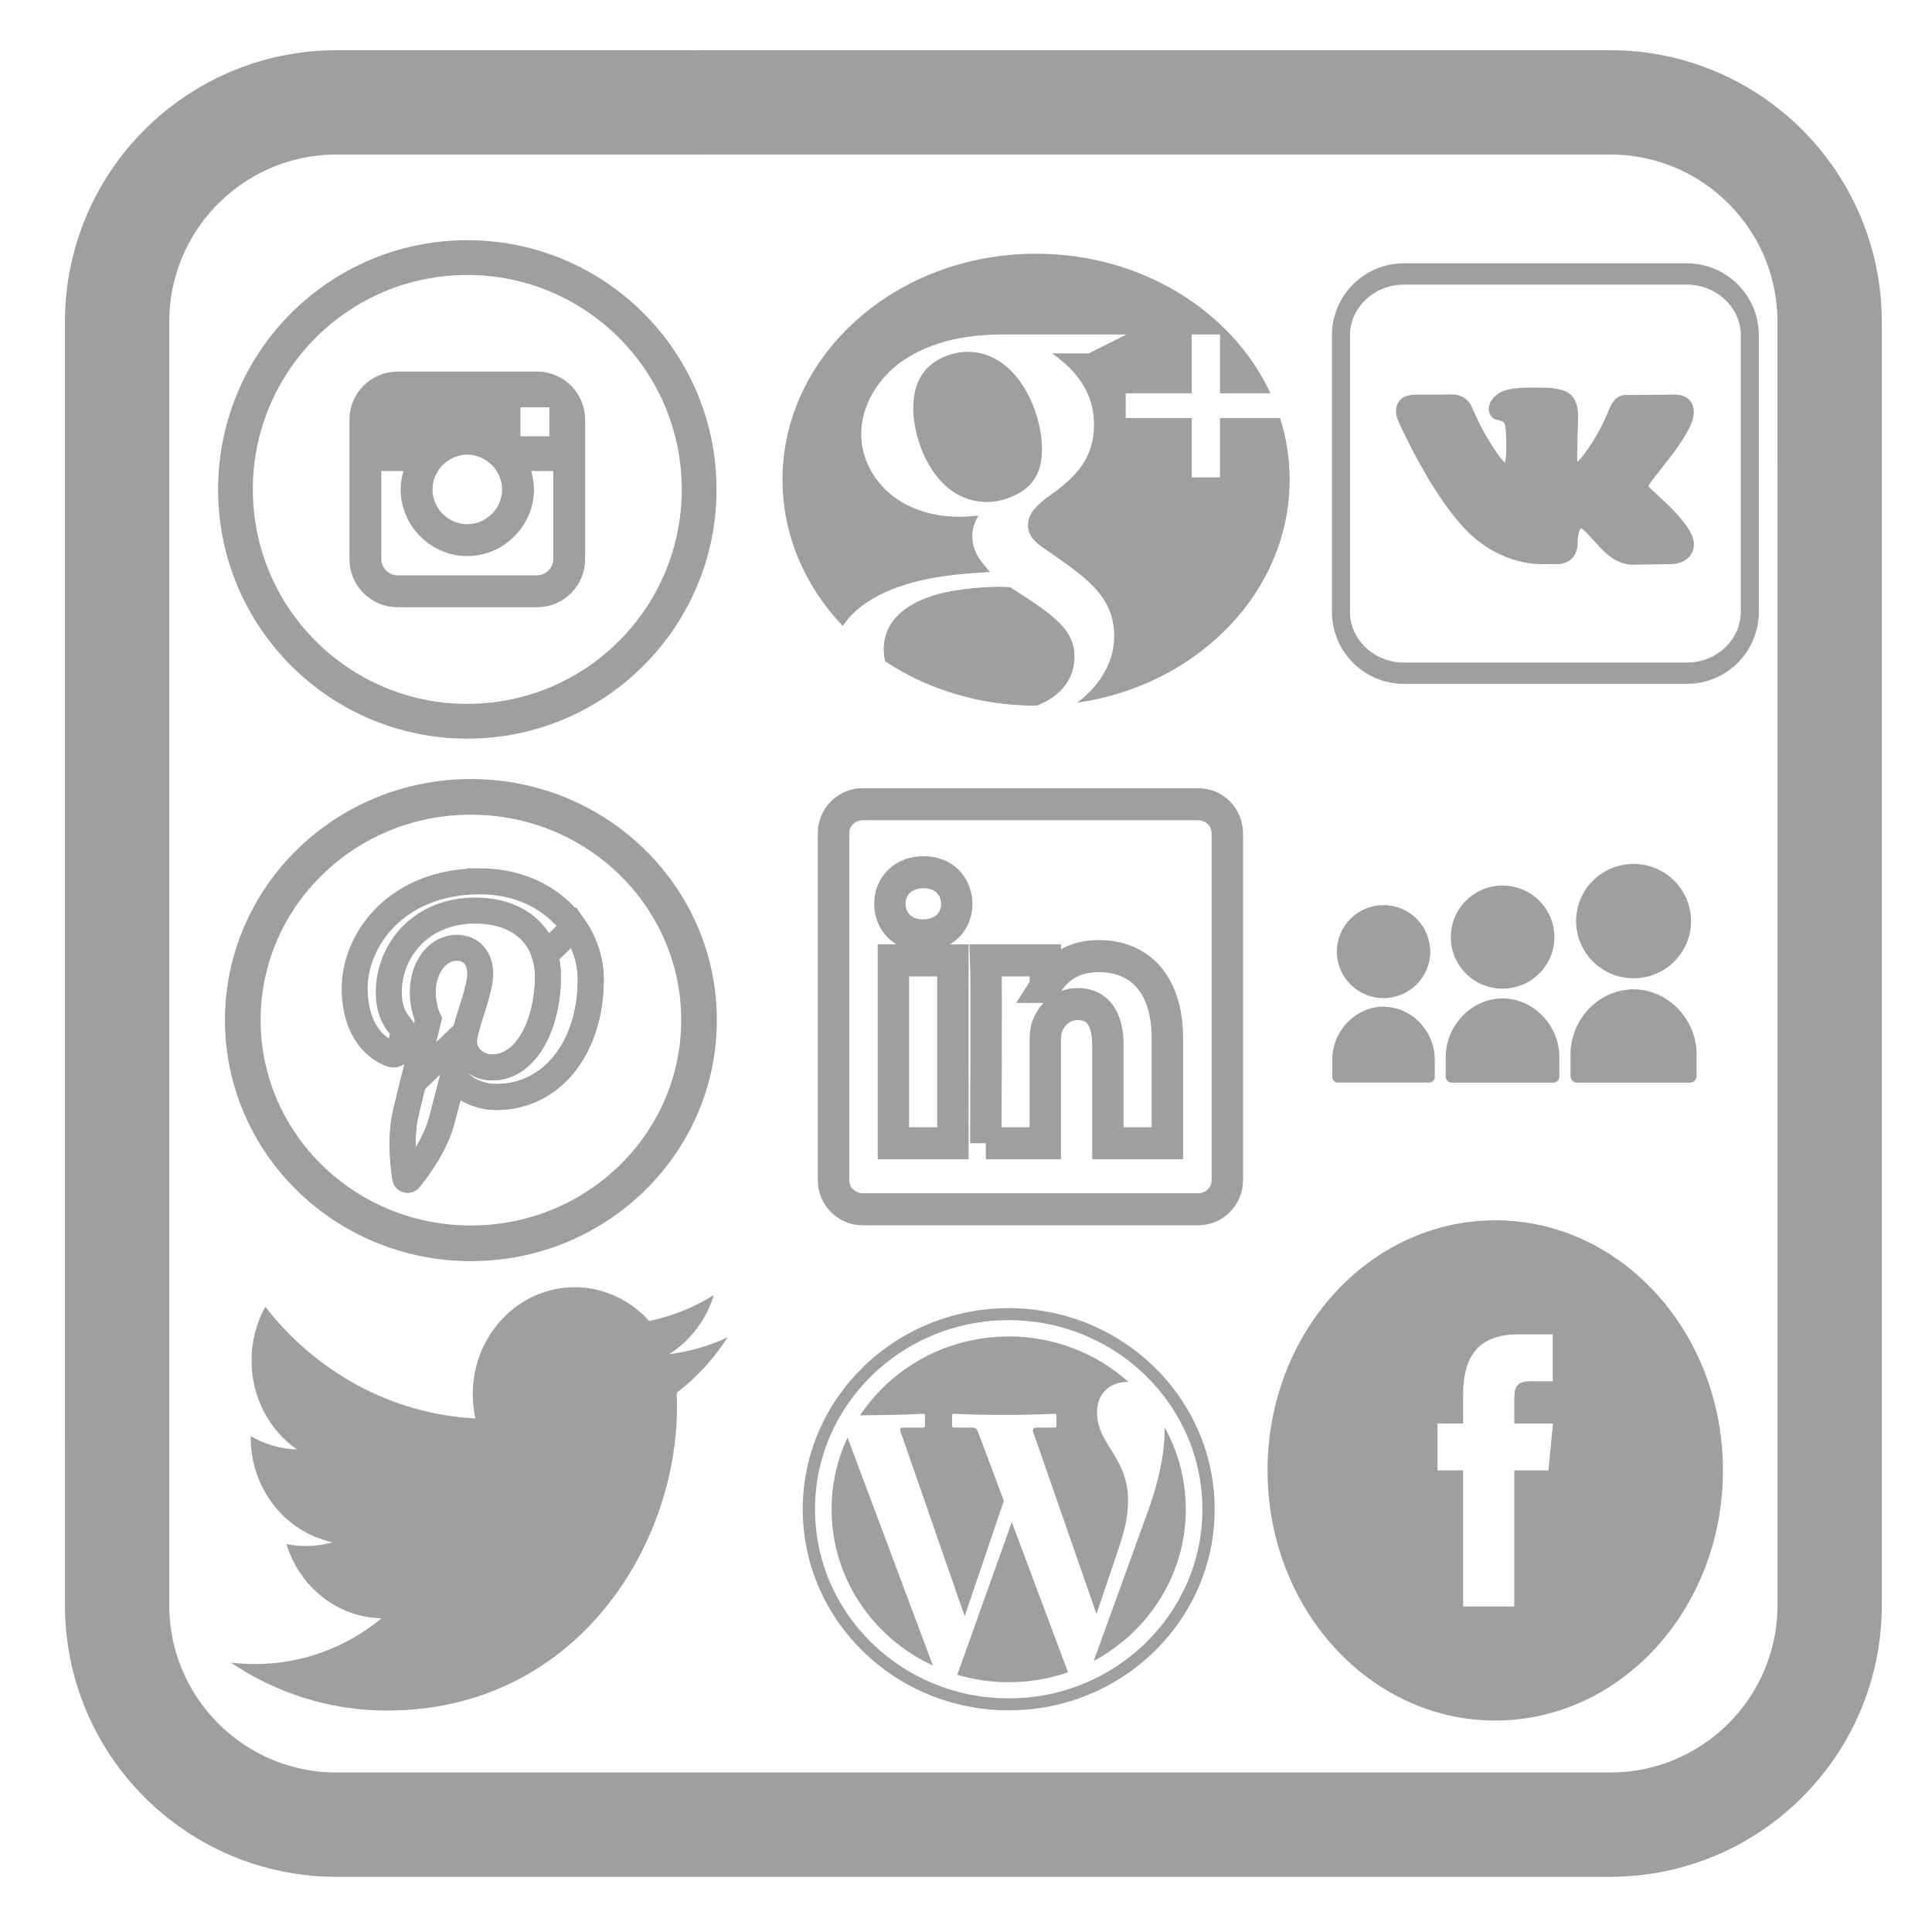
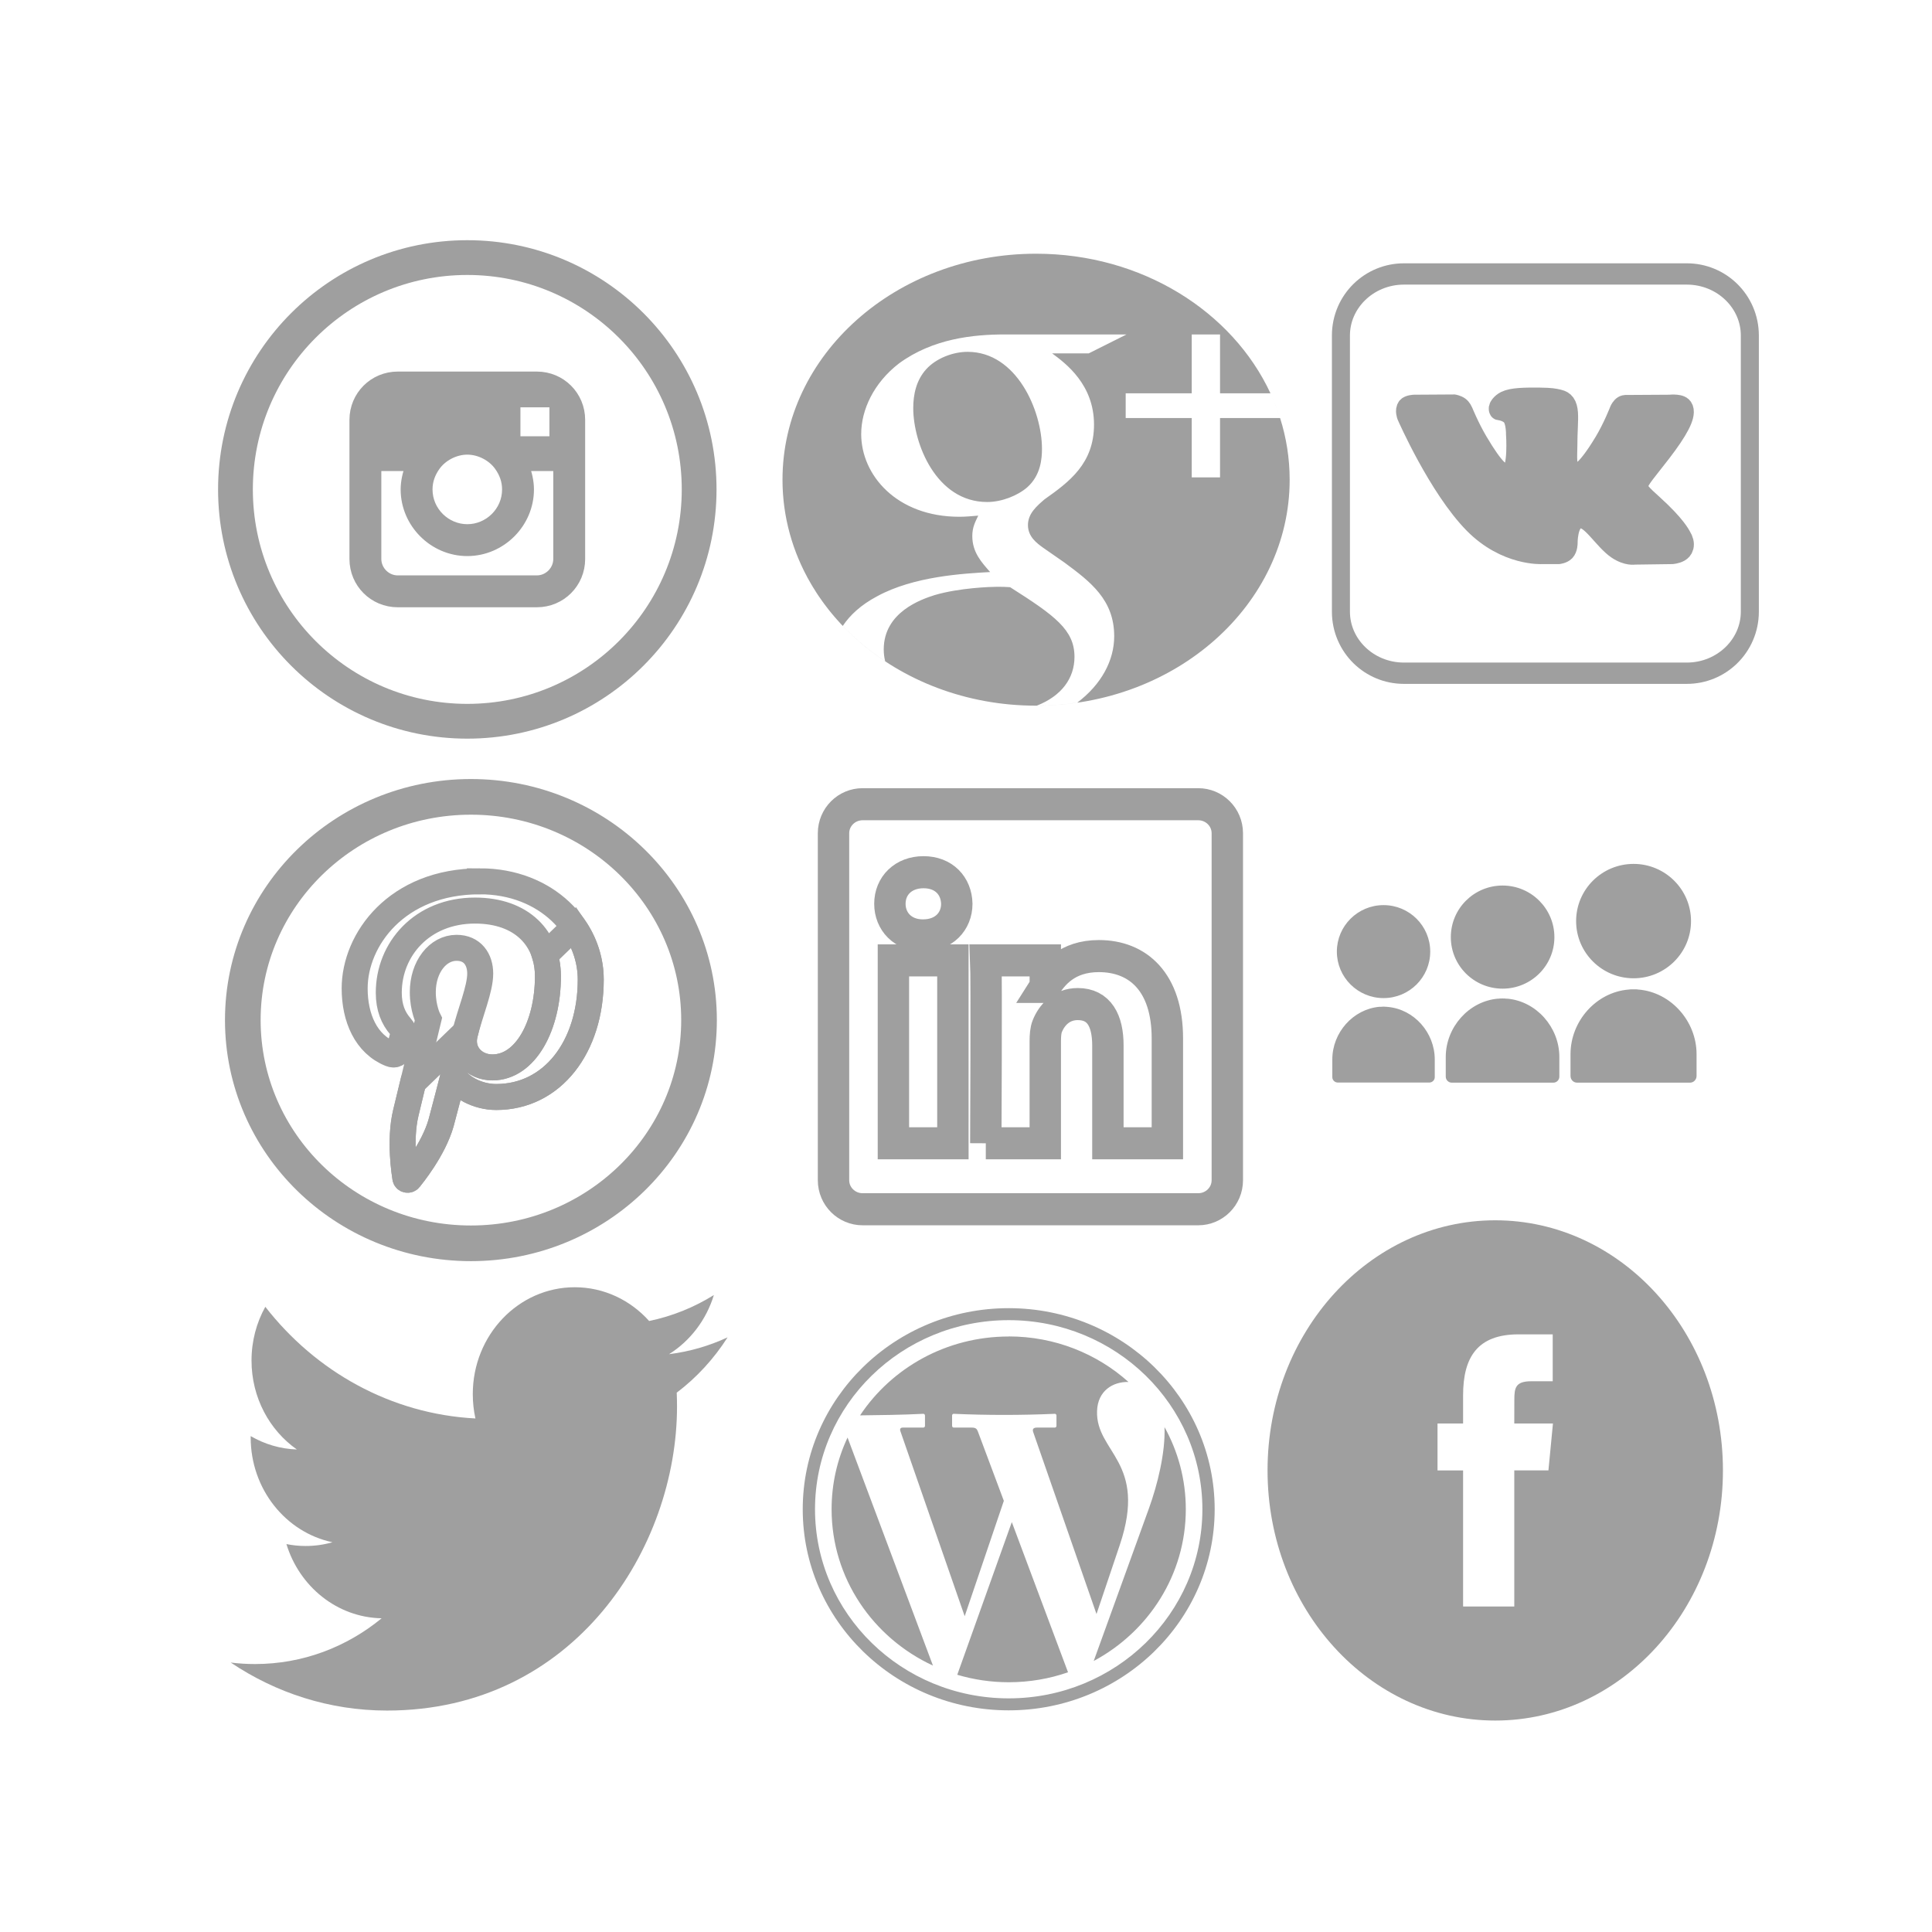
- <svg xmlns="http://www.w3.org/2000/svg" xmlns:xlink="http://www.w3.org/1999/xlink" width="200" height="200" id="svg2" version="1.1">
+ <svg xmlns="http://www.w3.org/2000/svg" xmlns:xlink="http://www.w3.org/1999/xlink" width="213.333" height="213.333" id="svg2" version="1.1" viewBox="0 0 200 200">
  <defs id="defs4">
-     <marker orient="auto" refY="0.0" refX="0.0" id="Arrow1Mend" style="overflow:visible;">
-       <path id="path3780" d="M 0.0,0.0 L 5.0,-5.0 L -12.5,0.0 L 5.0,5.0 L 0.0,0.0 z " style="fill-rule:evenodd;stroke:#000000;stroke-width:1.0pt;" transform="scale(0.4) rotate(180) translate(10,0)" />
+     <marker orient="auto" refY="0" refX="0" id="Arrow1Mend" style="overflow:visible">
+       <path id="path3780" d="M 0,0 5,-5 -12.5,0 5,5 Z" style="fill-rule:evenodd;stroke:#000000;stroke-width:1pt" transform="matrix(-0.4,0,0,-0.4,-4,0)" />
    </marker>
-     <marker orient="auto" refY="0.0" refX="0.0" id="Arrow1Lstart" style="overflow:visible">
-       <path id="path3771" d="M 0.0,0.0 L 5.0,-5.0 L -12.5,0.0 L 5.0,5.0 L 0.0,0.0 z " style="fill-rule:evenodd;stroke:#000000;stroke-width:1.0pt" transform="scale(0.8) translate(12.5,0)" />
+     <marker orient="auto" refY="0" refX="0" id="Arrow1Lstart" style="overflow:visible">
+       <path id="path3771" d="M 0,0 5,-5 -12.5,0 5,5 Z" style="fill-rule:evenodd;stroke:#000000;stroke-width:1pt" transform="matrix(0.8,0,0,0.8,10,0)" />
    </marker>
    <linearGradient gradientTransform="matrix(1.35086,0,0,1.35086,1626.556,-1095.502)" gradientUnits="userSpaceOnUse" y2="3068.11" x2="-4118.39" y1="2978.97" x1="-4118.39" id="linearGradient4567" xlink:href="#linearGradient4561" />
    <linearGradient gradientTransform="matrix(1.35086,0,0,1.35086,1626.556,-1095.502)" gradientUnits="userSpaceOnUse" y2="3065.79" x2="-4184.29" y1="2934.51" x1="-4184.29" id="linearGradient4557" xlink:href="#linearGradient4551" />
    <linearGradient gradientTransform="matrix(1.35086,0,0,1.35086,1626.556,-1095.502)" gradientUnits="userSpaceOnUse" y2="3122.4" x2="-4248.93" y1="2978.97" x1="-4248.93" id="linearGradient4541" xlink:href="#linearGradient4535" />
    <linearGradient gradientTransform="matrix(1.35086,0,0,1.35086,1626.556,-1095.502)" gradientUnits="userSpaceOnUse" y2="3068.11" x2="-4342.5" y1="2979.15" x1="-4342.5" id="linearGradient4531" xlink:href="#linearGradient4525" />
    <linearGradient gradientTransform="matrix(1.35086,0,0,1.35086,1626.556,-1095.502)" gradientUnits="userSpaceOnUse" y2="3068.3" x2="-4444.64" y1="2978.97" x1="-4444.64" id="linearGradient4517" xlink:href="#linearGradient4511" />
    <linearGradient gradientTransform="matrix(1.35086,0,0,1.35086,1626.556,-1095.502)" gradientUnits="userSpaceOnUse" y2="3070.15" x2="-4561.09" y1="2932" x1="-4561.09" id="linearGradient4507" xlink:href="#linearGradient4501" />
    <linearGradient id="linearGradient4501">
      <stop style="stop-color:#196eef;stop-opacity:1" id="stop4503" offset="0" />
      <stop style="stop-color:#186dee;stop-opacity:1" offset="0.5" id="stop4509" />
      <stop style="stop-color:#1065e7;stop-opacity:1" id="stop4505" offset="1" />
    </linearGradient>
    <linearGradient id="linearGradient4511">
      <stop style="stop-color:#de5744;stop-opacity:1" id="stop4513" offset="0" />
      <stop style="stop-color:#db4632;stop-opacity:1" offset="0.5" id="stop4523" />
      <stop style="stop-color:#d13d29;stop-opacity:1" id="stop4515" offset="1" />
    </linearGradient>
    <linearGradient id="linearGradient4525">
      <stop style="stop-color:#ffc01a;stop-opacity:1" id="stop4527" offset="0" />
      <stop style="stop-color:#ffba03;stop-opacity:1" offset="0.5" id="stop4533" />
      <stop style="stop-color:#ffb300;stop-opacity:1" id="stop4529" offset="1" />
    </linearGradient>
    <linearGradient id="linearGradient4535">
      <stop style="stop-color:#1a6fef;stop-opacity:1" id="stop4537" offset="0" />
      <stop style="stop-color:#1e72ef;stop-opacity:1" offset="0.25" id="stop4547" />
      <stop style="stop-color:#166bec;stop-opacity:1" offset="0.5" id="stop4545" />
      <stop style="stop-color:#1267e9;stop-opacity:1" offset="0.75" id="stop4543" />
      <stop style="stop-color:#1063e5;stop-opacity:0.87" id="stop4539" offset="1" />
    </linearGradient>
    <linearGradient id="linearGradient4551">
      <stop style="stop-color:#0aa561;stop-opacity:1" id="stop4553" offset="0" />
      <stop style="stop-color:#009b58;stop-opacity:1" offset="0.5" id="stop4559" />
      <stop style="stop-color:#00914b;stop-opacity:1" id="stop4555" offset="1" />
    </linearGradient>
    <linearGradient id="linearGradient4561">
      <stop style="stop-color:#de5644;stop-opacity:1" id="stop4563" offset="0" />
      <stop style="stop-color:#da4531;stop-opacity:1" offset="0.5" id="stop4569" />
      <stop style="stop-color:#ce3a28;stop-opacity:1" id="stop4565" offset="1" />
    </linearGradient>
    <style id="style2442" type="text/css" />
  </defs>
  <g id="layer1" transform="translate(0,-852.3622)" style="display:inline">
-     <rect style="fill:none;stroke:#9f9f9f;stroke-width:10.8;stroke-linecap:round;stroke-linejoin:bevel;stroke-miterlimit:4;stroke-opacity:1;stroke-dasharray:none;stroke-dashoffset:0" id="rect2990" width="177.282" height="178.292" x="12.103" y="862.961" ry="22.728" transform="matrix(1,-2.0135378e-5,2.0135378e-5,1,0,0)" />
    <g id="g3814" transform="matrix(0.8889005,0,0,0.9042011,4.930308,98.90955)">
      <path d="m 79.187,986.39 c -2.129,0.973 -4.417,1.631 -6.818,1.927 2.451,-1.514 4.333,-3.912 5.22,-6.769 -2.294,1.402 -4.834,2.42 -7.539,2.969 -2.165,-2.378 -5.251,-3.864 -8.665,-3.864 -6.556,0 -11.872,5.478 -11.872,12.235 0,0.959 0.105,1.893 0.308,2.788 -9.866,-0.51 -18.613,-5.381 -24.469,-12.784 -1.022,1.807 -1.607,3.909 -1.607,6.151 0,4.245 2.096,7.99 5.281,10.184 -1.946,-0.064 -3.776,-0.614 -5.377,-1.53 -0.001,0.051 -0.001,0.102 -0.001,0.154 0,5.928 4.092,10.873 9.523,11.997 -0.996,0.28 -2.045,0.429 -3.128,0.429 -0.765,0 -1.508,-0.077 -2.234,-0.219 1.511,4.861 5.895,8.398 11.09,8.496 -4.063,3.282 -9.181,5.238 -14.744,5.238 -0.958,0 -1.903,-0.058 -2.832,-0.171 5.254,3.472 11.494,5.497 18.198,5.497 21.836,0 33.777,-18.643 33.777,-34.812 0,-0.53 -0.012,-1.058 -0.034,-1.583 2.319,-1.725 4.332,-3.879 5.923,-6.333 z" id="path5" style="fill:#9f9f9f;fill-opacity:1" />
    </g>
    <g id="g4009" transform="matrix(0.5380499,0,0,0.549902,-23.64953,602.1041)" style="stroke-width:6.039;stroke-miterlimit:4;stroke-dasharray:none">
-       <path d="m 204.32,611.953 c 0,-3.016 2.507,-5.462 5.599,-5.462 l 64.569,0 c 3.092,0 5.599,2.446 5.599,5.462 l 0,65.324 c 0,3.017 -2.507,5.462 -5.599,5.462 l -64.569,0 c -3.092,0 -5.599,-2.445 -5.599,-5.462 l 0,-65.324 z" style="fill:none;stroke:#9f9f9f;stroke-width:6.039;stroke-miterlimit:4;stroke-opacity:1;stroke-dasharray:none" id="path14" />
-       <path d="m 227.288,670.318 0,-34.43 -11.444,0 0,34.43 11.444,0 z m -5.722,-39.131 c 3.991,0 6.475,-2.644 6.475,-5.948 -0.074,-3.378 -2.484,-5.949 -6.399,-5.949 -3.915,0 -6.474,2.571 -6.474,5.949 0,3.304 2.483,5.948 6.324,5.948 l 0.074,0 z" style="fill:none;stroke:#9f9f9f;stroke-width:6.039;stroke-miterlimit:4;stroke-opacity:1;stroke-dasharray:none" id="path28" />
-       <path d="m 233.62,670.318 11.444,0 0,-19.227 c 0,-1.029 0.074,-2.057 0.377,-2.793 0.827,-2.056 2.71,-4.185 5.872,-4.185 4.141,0 5.798,3.157 5.798,7.786 l 0,18.419 11.443,0 0,-19.742 c 0,-10.575 -5.646,-15.496 -13.175,-15.496 -6.174,0 -8.884,3.451 -10.39,5.801 l 0.076,0 0,-4.993 -11.444,0 c 0.15,3.231 0,34.43 0,34.43 z" style="fill:none;stroke:#9f9f9f;stroke-width:6.039;stroke-miterlimit:4;stroke-opacity:1;stroke-dasharray:none" id="path30" />
+       <path d="m 204.32,611.953 c 0,-3.016 2.507,-5.462 5.599,-5.462 h 64.569 c 3.092,0 5.599,2.446 5.599,5.462 v 65.324 c 0,3.017 -2.507,5.462 -5.599,5.462 h -64.569 c -3.092,0 -5.599,-2.445 -5.599,-5.462 z" style="fill:none;stroke:#9f9f9f;stroke-width:6.039;stroke-miterlimit:4;stroke-dasharray:none;stroke-opacity:1" id="path14" />
+       <path d="M 227.288,670.318 V 635.888 H 215.844 v 34.43 z m -5.722,-39.131 c 3.991,0 6.475,-2.644 6.475,-5.948 -0.074,-3.378 -2.484,-5.949 -6.399,-5.949 -3.915,0 -6.474,2.571 -6.474,5.949 0,3.304 2.483,5.948 6.324,5.948 h 0.074 z" style="fill:none;stroke:#9f9f9f;stroke-width:6.039;stroke-miterlimit:4;stroke-dasharray:none;stroke-opacity:1" id="path28" />
+       <path d="m 233.62,670.318 h 11.444 v -19.227 c 0,-1.029 0.074,-2.057 0.377,-2.793 0.827,-2.056 2.71,-4.185 5.872,-4.185 4.141,0 5.798,3.157 5.798,7.786 v 18.419 h 11.443 v -19.742 c 0,-10.575 -5.646,-15.496 -13.175,-15.496 -6.174,0 -8.884,3.451 -10.39,5.801 h 0.076 v -4.993 h -11.444 c 0.15,3.231 0,34.43 0,34.43 z" style="fill:none;stroke:#9f9f9f;stroke-width:6.039;stroke-miterlimit:4;stroke-dasharray:none;stroke-opacity:1" id="path30" />
    </g>
    <g id="g3977" transform="translate(-202.1429,-23.57143)">
-       <circle transform="translate(226.5178,902.5982)" id="circle3844" r="24" cy="24" cx="24" style="fill:none;stroke:#9f9f9f;stroke-width:3.6;stroke-miterlimit:4;stroke-opacity:1;stroke-dasharray:none" d="M 48,24 C 48,37.255 37.255,48 24,48 10.745,48 0,37.255 0,24 0,10.745 10.745,0 24,0 37.255,0 48,10.745 48,24 z" />
-       <path id="path3846" d="m 257.718,914.898 h -14.4 c -2.5,0 -4.5,2 -4.5,4.5 v 4.8 9.6 c 0,2.5 2,4.5 4.5,4.5 h 14.4 c 2.5,0 4.5,-2 4.5,-4.5 v -9.6 -4.8 c 0,-2.5 -2,-4.5 -4.5,-4.5 z m 1.3,2.7 0.5,0 v 0.5 3.5 l -4,0 0,-4 3.5,0 z m -11.8,6.6 c 0.7,-1 2,-1.7 3.3,-1.7 1.3,0 2.6,0.7 3.3,1.7 0.5,0.7 0.8,1.5 0.8,2.4 0,2.3 -1.9,4.1 -4.1,4.1 -2.2,0 -4.1,-1.8 -4.1,-4.1 0,-0.9 0.3,-1.7 0.8,-2.4 z m 12.7,9.6 c 0,1.2 -1,2.2 -2.2,2.2 h -14.4 c -1.2,0 -2.2,-1 -2.2,-2.2 v -9.6 h 3.5 c -0.3,0.7 -0.5,1.6 -0.5,2.4 0,3.5 2.9,6.4 6.4,6.4 3.5,0 6.4,-2.9 6.4,-6.4 0,-0.8 -0.2,-1.7 -0.5,-2.4 h 3.5 v 9.6 z" style="fill:#9f9f9f;fill-opacity:1;stroke:#9f9f9f;stroke-opacity:1" />
+       <circle transform="translate(226.5178,902.5982)" id="circle3844" r="24" cy="24" cx="24" style="fill:none;stroke:#9f9f9f;stroke-width:3.6;stroke-miterlimit:4;stroke-dasharray:none;stroke-opacity:1" />
+       <path id="path3846" d="m 257.718,914.898 h -14.4 c -2.5,0 -4.5,2 -4.5,4.5 v 4.8 9.6 c 0,2.5 2,4.5 4.5,4.5 h 14.4 c 2.5,0 4.5,-2 4.5,-4.5 v -9.6 -4.8 c 0,-2.5 -2,-4.5 -4.5,-4.5 z m 1.3,2.7 h 0.5 v 0.5 3.5 h -4 v -4 z m -11.8,6.6 c 0.7,-1 2,-1.7 3.3,-1.7 1.3,0 2.6,0.7 3.3,1.7 0.5,0.7 0.8,1.5 0.8,2.4 0,2.3 -1.9,4.1 -4.1,4.1 -2.2,0 -4.1,-1.8 -4.1,-4.1 0,-0.9 0.3,-1.7 0.8,-2.4 z m 12.7,9.6 c 0,1.2 -1,2.2 -2.2,2.2 h -14.4 c -1.2,0 -2.2,-1 -2.2,-2.2 v -9.6 h 3.5 c -0.3,0.7 -0.5,1.6 -0.5,2.4 0,3.5 2.9,6.4 6.4,6.4 3.5,0 6.4,-2.9 6.4,-6.4 0,-0.8 -0.2,-1.7 -0.5,-2.4 h 3.5 z" style="fill:#9f9f9f;fill-opacity:1;stroke:#9f9f9f;stroke-opacity:1" />
    </g>
-     <g id="g3986" transform="matrix(0.3028889,0,0,0.3578017,208.0138,600.2103)" style="stroke:#9f9f9f;stroke-width:6.163;stroke-miterlimit:4;stroke-opacity:1;stroke-dasharray:none">
-       <path d="m -206.937,783.989 96.685,0 c 11.893,0 21.535,7.969 21.535,17.8 l 0,79.913 c 0,9.83 -9.642,17.8 -21.535,17.8 l -96.685,0 c -11.894,0 -21.535,-7.969 -21.535,-17.8 l 0,-79.913 c 0,-9.83 9.642,-17.8 21.535,-17.8" id="path2438" style="fill:none;stroke:#9f9f9f;stroke-width:6.163;stroke-miterlimit:4;stroke-opacity:1;stroke-dasharray:none" />
-       <path d="m -159.767,864.851 5.717,0 c 0,0 1.726,-0.157 2.609,-0.942 0.811,-0.722 0.785,-2.076 0.785,-2.076 0,0 -0.112,-6.34 3.448,-7.274 3.51,-0.92 8.017,6.128 12.793,8.838 3.612,2.05 6.357,1.601 6.357,1.601 l 12.773,-0.148 c 0,0 6.681,-0.341 3.513,-4.683 -0.259,-0.355 -1.846,-3.212 -9.497,-9.082 -8.01,-6.144 -6.936,-5.15 2.712,-15.778 5.875,-6.472 8.224,-10.424 7.49,-12.116 -0.699,-1.612 -5.021,-1.186 -5.021,-1.186 l -14.381,0.073 c 0,0 -1.067,-0.12 -1.857,0.271 -0.773,0.382 -1.269,1.275 -1.269,1.275 0,0 -2.277,5.008 -5.312,9.268 -6.404,8.987 -8.965,9.463 -10.012,8.904 -2.435,-1.301 -1.827,-5.225 -1.827,-8.013 0,-8.71 1.598,-12.342 -3.113,-13.282 -1.563,-0.312 -2.715,-0.518 -6.713,-0.552 -5.132,-0.043 -9.474,0.013 -11.933,1.009 -1.636,0.662 -2.898,2.138 -2.129,2.223 0.951,0.105 3.103,0.48 4.244,1.763 1.474,1.658 1.423,5.379 1.423,5.379 0,0 0.847,10.253 -1.978,11.527 -1.938,0.874 -4.598,-0.91 -10.307,-9.064 -2.925,-4.177 -5.134,-8.794 -5.134,-8.794 0,0 -0.425,-0.863 -1.185,-1.324 -0.921,-0.56 -2.209,-0.737 -2.209,-0.737 l -13.666,0.074 c 0,0 -2.051,0.047 -2.805,0.785 -0.671,0.656 -0.053,2.012 -0.053,2.012 0,0 10.699,20.689 22.814,31.115 11.11,9.56 23.723,8.933 23.723,8.933" id="path2442" style="fill:#9f9f9f;fill-opacity:1;fill-rule:evenodd;stroke:#9f9f9f;stroke-width:6.163;stroke-miterlimit:4;stroke-opacity:1;stroke-dasharray:none" />
+     <g id="g3986" transform="matrix(0.3028889,0,0,0.3578017,208.0138,600.2103)" style="stroke:#9f9f9f;stroke-width:6.163;stroke-miterlimit:4;stroke-dasharray:none;stroke-opacity:1">
+       <path d="m -206.937,783.989 h 96.685 c 11.893,0 21.535,7.969 21.535,17.8 v 79.913 c 0,9.83 -9.642,17.8 -21.535,17.8 h -96.685 c -11.894,0 -21.535,-7.969 -21.535,-17.8 v -79.913 c 0,-9.83 9.642,-17.8 21.535,-17.8" id="path2438" style="fill:none;stroke:#9f9f9f;stroke-width:6.163;stroke-miterlimit:4;stroke-dasharray:none;stroke-opacity:1" />
+       <path d="m -159.767,864.851 h 5.717 c 0,0 1.726,-0.157 2.609,-0.942 0.811,-0.722 0.785,-2.076 0.785,-2.076 0,0 -0.112,-6.34 3.448,-7.274 3.51,-0.92 8.017,6.128 12.793,8.838 3.612,2.05 6.357,1.601 6.357,1.601 l 12.773,-0.148 c 0,0 6.681,-0.341 3.513,-4.683 -0.259,-0.355 -1.846,-3.212 -9.497,-9.082 -8.01,-6.144 -6.936,-5.15 2.712,-15.778 5.875,-6.472 8.224,-10.424 7.49,-12.116 -0.699,-1.612 -5.021,-1.186 -5.021,-1.186 l -14.381,0.073 c 0,0 -1.067,-0.12 -1.857,0.271 -0.773,0.382 -1.269,1.275 -1.269,1.275 0,0 -2.277,5.008 -5.312,9.268 -6.404,8.987 -8.965,9.463 -10.012,8.904 -2.435,-1.301 -1.827,-5.225 -1.827,-8.013 0,-8.71 1.598,-12.342 -3.113,-13.282 -1.563,-0.312 -2.715,-0.518 -6.713,-0.552 -5.132,-0.043 -9.474,0.013 -11.933,1.009 -1.636,0.662 -2.898,2.138 -2.129,2.223 0.951,0.105 3.103,0.48 4.244,1.763 1.474,1.658 1.423,5.379 1.423,5.379 0,0 0.847,10.253 -1.978,11.527 -1.938,0.874 -4.598,-0.91 -10.307,-9.064 -2.925,-4.177 -5.134,-8.794 -5.134,-8.794 0,0 -0.425,-0.863 -1.185,-1.324 -0.921,-0.56 -2.209,-0.737 -2.209,-0.737 l -13.666,0.074 c 0,0 -2.051,0.047 -2.805,0.785 -0.671,0.656 -0.053,2.012 -0.053,2.012 0,0 10.699,20.689 22.814,31.115 11.11,9.56 23.723,8.933 23.723,8.933" id="path2442" style="fill:#9f9f9f;fill-opacity:1;fill-rule:evenodd;stroke:#9f9f9f;stroke-width:6.163;stroke-miterlimit:4;stroke-dasharray:none;stroke-opacity:1" />
    </g>
-     <path id="path3956" style="fill:#9f9f9f;fill-opacity:1;fill-rule:evenodd;stroke:none" d="m 106.347,902.801 c 1.408,-1.254 1.517,-2.998 1.517,-3.978 0,-3.939 -2.616,-10.039 -7.697,-10.039 -1.584,0 -3.299,0.71 -4.287,1.801 -1.033,1.145 -1.341,2.615 -1.341,4.025 0,3.665 2.375,9.72 7.653,9.72 1.517,0 3.167,-0.667 4.155,-1.528 z m -25.343,-0.781 c 0,5.774 2.348,11.06 6.238,15.139 0.734,-1.099 1.873,-2.181 3.558,-3.07 3.804,-2.077 8.928,-2.353 11.699,-2.509 -0.858,-0.98 -1.847,-2.019 -1.847,-3.723 0,-0.922 0.308,-1.47 0.616,-2.117 -0.682,0.059 -1.341,0.118 -1.957,0.118 -6.487,0 -10.16,-4.311 -10.16,-8.564 0,-2.508 1.298,-5.295 3.914,-7.312 3.497,-2.561 7.653,-2.998 10.951,-2.998 h 12.601 l -3.915,1.962 h -3.782 c 1.406,1.036 4.332,3.218 4.332,7.368 0,4.038 -2.573,5.938 -5.124,7.74 -0.814,0.706 -1.715,1.471 -1.715,2.665 0,1.195 0.901,1.863 1.584,2.353 l 2.199,1.528 c 2.705,1.999 5.146,3.861 5.146,7.624 0,2.481 -1.298,4.972 -3.832,6.882 -1.362,0.199 -2.759,0.303 -4.183,0.306 2.571,-1.005 3.903,-2.843 3.903,-5.053 0,-2.782 -2.001,-4.252 -6.663,-7.211 -0.484,-0.04 -0.792,-0.04 -1.407,-0.04 -0.549,0 -3.848,0.099 -6.421,0.862 -1.341,0.431 -5.255,1.744 -5.255,5.624 0,0.422 0.051,0.83 0.149,1.223 -6.45,-4.26 -10.629,-11.094 -10.629,-18.799 z m 50.514,-8.942 0,0 c 0.385,0.829 0.718,1.683 0.997,2.558 -0.277,-0.875 -0.611,-1.729 -0.997,-2.558 l 0,0 0,0 0,0 z m -24.264,32.335 c -14.497,0 -26.25,-10.474 -26.25,-23.393 0,-12.92 11.753,-23.393 26.25,-23.393 10.944,0 20.324,5.968 24.264,14.451 l 0,0 h -5.22 v -6.093 h -2.93 v 6.093 h -6.837 v 2.558 h 6.837 v 6.146 h 2.93 v -6.146 h 6.216 c 0.645,2.029 0.991,4.171 0.991,6.384 0,12.919 -11.753,23.393 -26.25,23.393 z" />
+     <path id="path3956" style="fill:#9f9f9f;fill-opacity:1;fill-rule:evenodd;stroke:none" d="m 106.347,902.801 c 1.408,-1.254 1.517,-2.998 1.517,-3.978 0,-3.939 -2.616,-10.039 -7.697,-10.039 -1.584,0 -3.299,0.71 -4.287,1.801 -1.033,1.145 -1.341,2.615 -1.341,4.025 0,3.665 2.375,9.72 7.653,9.72 1.517,0 3.167,-0.667 4.155,-1.528 z m -25.343,-0.781 c 0,5.774 2.348,11.06 6.238,15.139 0.734,-1.099 1.873,-2.181 3.558,-3.07 3.804,-2.077 8.928,-2.353 11.699,-2.509 -0.858,-0.98 -1.847,-2.019 -1.847,-3.723 0,-0.922 0.308,-1.47 0.616,-2.117 -0.682,0.059 -1.341,0.118 -1.957,0.118 -6.487,0 -10.16,-4.311 -10.16,-8.564 0,-2.508 1.298,-5.295 3.914,-7.312 3.497,-2.561 7.653,-2.998 10.951,-2.998 h 12.601 l -3.915,1.962 h -3.782 c 1.406,1.036 4.332,3.218 4.332,7.368 0,4.038 -2.573,5.938 -5.124,7.74 -0.814,0.706 -1.715,1.471 -1.715,2.665 0,1.195 0.901,1.863 1.584,2.353 l 2.199,1.528 c 2.705,1.999 5.146,3.861 5.146,7.624 0,2.481 -1.298,4.972 -3.832,6.882 -1.362,0.199 -2.759,0.303 -4.183,0.306 2.571,-1.005 3.903,-2.843 3.903,-5.053 0,-2.782 -2.001,-4.252 -6.663,-7.211 -0.484,-0.04 -0.792,-0.04 -1.407,-0.04 -0.549,0 -3.848,0.099 -6.421,0.862 -1.341,0.431 -5.255,1.744 -5.255,5.624 0,0.422 0.051,0.83 0.149,1.223 -6.45,-4.26 -10.629,-11.094 -10.629,-18.799 z m 50.514,-8.942 v 0 c 0.385,0.829 0.718,1.683 0.997,2.558 -0.277,-0.875 -0.611,-1.729 -0.997,-2.558 v 0 z m -24.264,32.335 c -14.497,0 -26.25,-10.474 -26.25,-23.393 0,-12.92 11.753,-23.393 26.25,-23.393 10.944,0 20.324,5.968 24.264,14.451 v 0 h -5.22 v -6.093 h -2.93 v 6.093 h -6.837 v 2.558 h 6.837 v 6.146 h 2.93 v -6.146 h 6.216 c 0.645,2.029 0.991,4.171 0.991,6.384 0,12.919 -11.753,23.393 -26.25,23.393 z" />
    <path id="path3966" style="fill:#9f9f9f;fill-opacity:1;fill-rule:evenodd" d="m 151.459,1018.666 h 5.299 v -14.088 h 3.535 l 0.468,-4.854 h -4.003 l 0.006,-2.43 c 0,-1.265 0.11,-1.945 1.763,-1.945 h 2.209 v -4.855 h -3.536 c -4.247,0 -5.741,2.355 -5.741,6.315 v 2.915 h -2.647 v 4.855 h 2.647 v 14.087 z m 3.328,11.807 c -13.018,0 -23.571,-11.593 -23.571,-25.893 0,-14.301 10.554,-25.893 23.571,-25.893 13.018,0 23.571,11.592 23.571,25.893 0,14.3 -10.554,25.893 -23.571,25.893 z" />
    <g style="fill:#9f9f9f;fill-opacity:1;stroke:#9f9f9f;stroke-opacity:1" id="g4017" transform="matrix(0.1876037,0,0,0.187538,132.882,929.3687)">
      <g style="fill:#9f9f9f;fill-opacity:1;stroke:#9f9f9f;stroke-opacity:1" id="g4019">
        <defs id="defs4021">
          <rect id="SVGID_1_" x="-79.165" y="-30.222" width="400" height="336.443" />
        </defs>
        <clipPath id="SVGID_2_">
          <use height="1" width="1" y="0" x="0" style="overflow:visible" xlink:href="#SVGID_1_" overflow="visible" id="use4025" />
        </clipPath>
        <path style="fill:#9f9f9f;fill-opacity:1;stroke:#9f9f9f;stroke-opacity:1" clip-path="url(#SVGID_2_)" d="m 193.106,128.887 c 17.186,0 31.184,-13.867 31.184,-31.054 0,-17.153 -13.998,-31.085 -31.184,-31.085 -17.254,0 -31.216,13.9 -31.216,31.085 0.001,17.122 13.963,31.054 31.216,31.054" id="path4027" />
      </g>
      <g style="fill:#9f9f9f;fill-opacity:1;stroke:#9f9f9f;stroke-opacity:1" id="g4029">
        <defs id="defs4031">
          <rect id="SVGID_3_" x="-79.165" y="-30.222" width="400" height="336.443" />
        </defs>
        <clipPath id="SVGID_4_">
          <use height="1" width="1" y="0" x="0" style="overflow:visible" xlink:href="#SVGID_3_" overflow="visible" id="use4035" />
        </clipPath>
-         <path style="fill:#9f9f9f;fill-opacity:1;stroke:#9f9f9f;stroke-opacity:1" clip-path="url(#SVGID_4_)" d="m 195.84,136.112 c -0.227,0 -0.456,-0.065 -0.683,-0.065 -0.163,0 -0.358,0 -0.555,-0.064 -0.519,0 -1.042,0 -1.496,0 l 0,0 h -0.066 c -0.519,0 -0.975,0 -1.496,0 -0.162,0 -0.358,0.064 -0.521,0.064 -0.261,0 -0.456,0 -0.717,0.065 -17.644,1.497 -31.508,17.253 -31.508,35.154 v 12.045 c 0,1.757 1.366,3.189 3.092,3.189 h 1.139 60.121 1.106 c 1.693,0 3.094,-1.433 3.094,-3.189 v -12.045 c 0.001,-17.901 -13.9,-33.657 -31.51,-35.154" id="path4037" />
+         <path style="fill:#9f9f9f;fill-opacity:1;stroke:#9f9f9f;stroke-opacity:1" clip-path="url(#SVGID_4_)" d="m 195.84,136.112 c -0.227,0 -0.456,-0.065 -0.683,-0.065 -0.163,0 -0.358,0 -0.555,-0.064 -0.519,0 -1.042,0 -1.496,0 v 0 h -0.066 c -0.519,0 -0.975,0 -1.496,0 -0.162,0 -0.358,0.064 -0.521,0.064 -0.261,0 -0.456,0 -0.717,0.065 -17.644,1.497 -31.508,17.253 -31.508,35.154 v 12.045 c 0,1.757 1.366,3.189 3.092,3.189 h 1.139 60.121 1.106 c 1.693,0 3.094,-1.433 3.094,-3.189 v -12.045 c 0.001,-17.901 -13.9,-33.657 -31.51,-35.154" id="path4037" />
      </g>
      <g style="fill:#9f9f9f;fill-opacity:1;stroke:#9f9f9f;stroke-opacity:1" id="g4039">
        <defs id="defs4041">
          <rect id="SVGID_5_" x="-79.165" y="-30.222" width="400" height="336.443" />
        </defs>
        <clipPath id="SVGID_6_">
          <use height="1" width="1" y="0" x="0" style="overflow:visible" xlink:href="#SVGID_5_" overflow="visible" id="use4045" />
        </clipPath>
        <path style="fill:#9f9f9f;fill-opacity:1;stroke:#9f9f9f;stroke-opacity:1" clip-path="url(#SVGID_6_)" d="m 120.828,134.615 c 15.494,0 28.073,-12.5 28.073,-27.929 0,-15.429 -12.579,-27.994 -28.073,-27.994 -15.51,0 -28.075,12.5 -28.075,27.994 -0.001,15.43 12.531,27.929 28.075,27.929" id="path4047" />
      </g>
      <g style="fill:#9f9f9f;fill-opacity:1;stroke:#9f9f9f;stroke-opacity:1" id="g4049">
        <defs id="defs4051">
          <rect id="SVGID_7_" x="-79.165" y="-30.222" width="400" height="336.443" />
        </defs>
        <clipPath id="SVGID_8_">
          <use height="1" width="1" y="0" x="0" style="overflow:visible" xlink:href="#SVGID_7_" overflow="visible" id="use4055" />
        </clipPath>
-         <path style="fill:#9f9f9f;fill-opacity:1;stroke:#9f9f9f;stroke-opacity:1" clip-path="url(#SVGID_8_)" d="m 123.285,141.126 c -0.196,0 -0.424,0 -0.635,0 -0.165,0 -0.325,0 -0.489,-0.064 -0.438,0 -0.912,-0.033 -1.333,-0.033 l 0,0 h -0.033 c -0.44,0 -0.911,0 -1.333,0.033 -0.18,0 -0.344,0 -0.506,0.064 -0.195,0 -0.438,0 -0.633,0 -15.869,1.368 -28.369,15.561 -28.369,31.703 v 10.873 l 0,0 c 0,1.497 1.269,2.799 2.8,2.799 h 1.008 54.101 0.975 c 1.562,0 2.8,-1.302 2.8,-2.799 l 0,0 v -10.873 c -0.002,-16.142 -12.486,-30.335 -28.353,-31.703" id="path4057" />
+         <path style="fill:#9f9f9f;fill-opacity:1;stroke:#9f9f9f;stroke-opacity:1" clip-path="url(#SVGID_8_)" d="m 123.285,141.126 c -0.196,0 -0.424,0 -0.635,0 -0.165,0 -0.325,0 -0.489,-0.064 -0.438,0 -0.912,-0.033 -1.333,-0.033 v 0 h -0.033 c -0.44,0 -0.911,0 -1.333,0.033 -0.18,0 -0.344,0 -0.506,0.064 -0.195,0 -0.438,0 -0.633,0 -15.869,1.368 -28.369,15.561 -28.369,31.703 v 10.873 0 c 0,1.497 1.269,2.799 2.8,2.799 h 1.008 54.101 0.975 c 1.562,0 2.8,-1.302 2.8,-2.799 v 0 -10.873 c -0.002,-16.142 -12.486,-30.335 -28.353,-31.703" id="path4057" />
      </g>
      <g style="fill:#9f9f9f;fill-opacity:1;stroke:#9f9f9f;stroke-opacity:1" id="g4059">
        <defs id="defs4061">
          <rect id="SVGID_9_" x="-79.165" y="-30.222" width="400" height="336.443" />
        </defs>
        <clipPath id="SVGID_10_">
          <use height="1" width="1" y="0" x="0" style="overflow:visible" xlink:href="#SVGID_9_" overflow="visible" id="use4065" />
        </clipPath>
        <path style="fill:#9f9f9f;fill-opacity:1;stroke:#9f9f9f;stroke-opacity:1" clip-path="url(#SVGID_10_)" d="m 55.124,139.824 c 13.964,0 25.259,-11.264 25.259,-25.163 0,-13.899 -11.295,-25.161 -25.259,-25.161 -13.931,0 -25.259,11.263 -25.259,25.162 0,13.899 11.327,25.162 25.259,25.162" id="path4067" />
      </g>
      <g style="fill:#9f9f9f;fill-opacity:1;stroke:#9f9f9f;stroke-opacity:1" id="g4069">
        <defs id="defs4071">
          <rect id="SVGID_11_" x="-79.165" y="-30.222" width="400" height="336.443" />
        </defs>
        <clipPath id="SVGID_12_">
          <use height="1" width="1" y="0" x="0" style="overflow:visible" xlink:href="#SVGID_11_" overflow="visible" id="use4075" />
        </clipPath>
-         <path style="fill:#9f9f9f;fill-opacity:1;stroke:#9f9f9f;stroke-opacity:1" clip-path="url(#SVGID_12_)" d="m 57.353,145.685 c -0.196,0 -0.358,-0.065 -0.569,-0.065 -0.131,0 -0.293,0 -0.424,0 -0.406,-0.066 -0.797,-0.066 -1.204,-0.066 l 0,0 h -0.032 c -0.406,0 -0.797,0 -1.238,0.066 -0.129,0 -0.26,0 -0.423,0 -0.179,0 -0.374,0 -0.568,0 -14.307,1.302 -25.537,13.996 -25.537,28.578 v 9.766 c 0,1.366 1.139,2.474 2.539,2.474 h 0.895 48.697 0.862 c 1.399,0 2.539,-1.107 2.539,-2.474 v -9.766 C 82.889,159.615 71.659,146.921 57.353,145.685" id="path4077" />
+         <path style="fill:#9f9f9f;fill-opacity:1;stroke:#9f9f9f;stroke-opacity:1" clip-path="url(#SVGID_12_)" d="m 57.353,145.685 c -0.196,0 -0.358,-0.065 -0.569,-0.065 -0.131,0 -0.293,0 -0.424,0 -0.406,-0.066 -0.797,-0.066 -1.204,-0.066 v 0 h -0.032 c -0.406,0 -0.797,0 -1.238,0.066 -0.129,0 -0.26,0 -0.423,0 -0.179,0 -0.374,0 -0.568,0 -14.307,1.302 -25.537,13.996 -25.537,28.578 v 9.766 c 0,1.366 1.139,2.474 2.539,2.474 h 0.895 48.697 0.862 c 1.399,0 2.539,-1.107 2.539,-2.474 v -9.766 C 82.889,159.615 71.659,146.921 57.353,145.685" id="path4077" />
      </g>
    </g>
    <g id="g4203" transform="translate(-217.1828,-195.9696)">
-       <path id="path4138" style="fill:none;stroke:#9f9f9f;stroke-width:3.691;stroke-miterlimit:4;stroke-opacity:1;stroke-dasharray:none" d="m 289.546,1153.931 c 0,-12.763 -10.572,-23.109 -23.614,-23.109 -13.042,0 -23.614,10.346 -23.614,23.109 0,12.763 10.572,23.109 23.614,23.109 13.042,0 23.614,-10.346 23.614,-23.109 z" />
-       <path id="path4142" style="fill:none;stroke:#9f9f9f;stroke-width:2.691;stroke-miterlimit:4;stroke-opacity:1;stroke-dasharray:none" d="m 266.857,1139.566 c -8.616,0 -12.96,6.045 -12.96,11.086 0,3.052 1.18,5.767 3.713,6.778 0.416,0.168 0.788,0.01 0.908,-0.444 0.084,-0.31 0.282,-1.096 0.37,-1.424 0.121,-0.445 0.074,-0.6 -0.261,-0.989 -0.73,-0.842 -1.198,-1.933 -1.198,-3.48 0,-4.484 3.429,-8.499 8.929,-8.499 4.87,0 7.546,2.912 7.546,6.8 0,5.118 -2.314,9.436 -5.749,9.436 -1.897,0 -3.316,-1.534 -2.862,-3.418 0.545,-2.248 1.601,-4.674 1.601,-6.298 0,-1.452 -0.798,-2.664 -2.446,-2.664 -1.939,0 -3.497,1.964 -3.497,4.593 0,1.675 0.578,2.808 0.578,2.808 0,0 -1.985,8.229 -2.333,9.67 -0.692,2.87 -0.104,6.388 -0.054,6.742 0.029,0.211 0.306,0.262 0.432,0.103 0.178,-0.228 2.489,-3.019 3.273,-5.808 0.223,-0.789 1.276,-4.877 1.276,-4.877 0.63,1.177 2.472,2.211 4.43,2.211 5.829,0 9.784,-5.2 9.784,-12.161 5.5e-4,-5.264 -4.556,-10.167 -11.48,-10.167 z" />
-       <path id="path4144" style="fill:none;stroke:#9f9f9f;stroke-width:2.691;stroke-miterlimit:4;stroke-opacity:1;stroke-dasharray:none" d="m 273.904,1149.394 c 0,5.117 -2.314,9.436 -5.749,9.436 -1.897,0 -3.316,-1.535 -2.862,-3.418 0.018,-0.077 0.038,-0.153 0.057,-0.23 l -5.401,5.219 c -0.343,1.421 -0.638,2.644 -0.753,3.122 -0.692,2.87 -0.104,6.388 -0.054,6.742 0.029,0.211 0.306,0.262 0.432,0.103 0.178,-0.229 2.489,-3.019 3.273,-5.808 0.223,-0.789 1.276,-4.878 1.276,-4.878 0.63,1.177 2.472,2.211 4.43,2.211 5.829,0 9.784,-5.2 9.784,-12.161 1.9e-4,-1.932 -0.614,-3.815 -1.733,-5.425 l -3.012,2.91 c 0.206,0.678 0.312,1.407 0.312,2.176 z" />
+       <path id="path4138" style="fill:none;stroke:#9f9f9f;stroke-width:3.691;stroke-miterlimit:4;stroke-dasharray:none;stroke-opacity:1" d="m 289.546,1153.931 c 0,-12.763 -10.572,-23.109 -23.614,-23.109 -13.042,0 -23.614,10.346 -23.614,23.109 0,12.763 10.572,23.109 23.614,23.109 13.042,0 23.614,-10.346 23.614,-23.109 z" />
+       <path id="path4142" style="fill:none;stroke:#9f9f9f;stroke-width:2.691;stroke-miterlimit:4;stroke-dasharray:none;stroke-opacity:1" d="m 266.857,1139.566 c -8.616,0 -12.96,6.045 -12.96,11.086 0,3.052 1.18,5.767 3.713,6.778 0.416,0.168 0.788,0.01 0.908,-0.444 0.084,-0.31 0.282,-1.096 0.37,-1.424 0.121,-0.445 0.074,-0.6 -0.261,-0.989 -0.73,-0.842 -1.198,-1.933 -1.198,-3.48 0,-4.484 3.429,-8.499 8.929,-8.499 4.87,0 7.546,2.912 7.546,6.8 0,5.118 -2.314,9.436 -5.749,9.436 -1.897,0 -3.316,-1.534 -2.862,-3.418 0.545,-2.248 1.601,-4.674 1.601,-6.298 0,-1.452 -0.798,-2.664 -2.446,-2.664 -1.939,0 -3.497,1.964 -3.497,4.593 0,1.675 0.578,2.808 0.578,2.808 0,0 -1.985,8.229 -2.333,9.67 -0.692,2.87 -0.104,6.388 -0.054,6.742 0.029,0.211 0.306,0.262 0.432,0.103 0.178,-0.228 2.489,-3.019 3.273,-5.808 0.223,-0.789 1.276,-4.877 1.276,-4.877 0.63,1.177 2.472,2.211 4.43,2.211 5.829,0 9.784,-5.2 9.784,-12.161 5.5e-4,-5.264 -4.556,-10.167 -11.48,-10.167 z" />
+       <path id="path4144" style="fill:none;stroke:#9f9f9f;stroke-width:2.691;stroke-miterlimit:4;stroke-dasharray:none;stroke-opacity:1" d="m 273.904,1149.394 c 0,5.117 -2.314,9.436 -5.749,9.436 -1.897,0 -3.316,-1.535 -2.862,-3.418 0.018,-0.077 0.038,-0.153 0.057,-0.23 l -5.401,5.219 c -0.343,1.421 -0.638,2.644 -0.753,3.122 -0.692,2.87 -0.104,6.388 -0.054,6.742 0.029,0.211 0.306,0.262 0.432,0.103 0.178,-0.229 2.489,-3.019 3.273,-5.808 0.223,-0.789 1.276,-4.878 1.276,-4.878 0.63,1.177 2.472,2.211 4.43,2.211 5.829,0 9.784,-5.2 9.784,-12.161 1.9e-4,-1.932 -0.614,-3.815 -1.733,-5.425 l -3.012,2.91 c 0.206,0.678 0.312,1.407 0.312,2.176 z" />
    </g>
    <g style="fill:#9f9f9f;fill-opacity:1;fill-rule:evenodd" id="g4174" transform="matrix(8.254725,0,0,8.059161,56.16334,975.2914)">
      <g id="Layer_x0020_1" style="fill:#9f9f9f;fill-opacity:1">
-         <path style="fill:#9f9f9f;fill-opacity:1" id="path2446" d="m 5.846,1.913 c 0.579,0 1.107,0.222 1.502,0.585 C 7.155,2.493 6.962,2.609 6.954,2.872 6.937,3.406 7.591,3.519 7.239,4.592 L 6.947,5.479 6.153,3.141 C 6.141,3.104 6.155,3.084 6.2,3.084 l 0.224,0 c 0.012,0 0.021,-0.01 0.021,-0.022 l 0,-0.133 c 0,-0.012 -0.01,-0.023 -0.021,-0.022 -0.425,0.019 -0.848,0.019 -1.268,0 C 5.145,2.906 5.136,2.917 5.136,2.929 l 0,0.133 c 0,0.012 0.01,0.022 0.021,0.022 l 0.226,0 c 0.05,0 0.064,0.017 0.076,0.049 L 5.785,4.025 5.294,5.507 4.488,3.131 C 4.477,3.101 4.49,3.084 4.518,3.084 l 0.257,0 c 0.012,0 0.021,-0.01 0.021,-0.022 l 0,-0.133 c 0,-0.012 -0.01,-0.023 -0.021,-0.022 -0.27,0.014 -0.541,0.017 -0.793,0.02 0.396,-0.61 1.083,-1.013 1.864,-1.013 l -2.9e-6,-6.2e-6 z m 1.953,1.163 c 0.171,0.314 0.268,0.675 0.268,1.057 0,0.84 -0.467,1.571 -1.155,1.949 L 7.605,4.121 C 7.712,3.817 7.812,3.407 7.8,3.076 l -4e-6,0 z M 6.59,6.227 C 6.358,6.31 6.107,6.355 5.846,6.355 5.622,6.355 5.405,6.321 5.201,6.259 l 0.684,-1.961 0.705,1.928 0,-10e-8 z M 4.896,6.141 c -0.751,-0.356 -1.271,-1.121 -1.271,-2.008 0,-0.329 0.071,-0.64 0.2,-0.921 l 1.071,2.929 3e-6,-3e-6 z m 0.95,-4.437 c 1.341,0 2.429,1.088 2.429,2.429 0,1.341 -1.088,2.429 -2.429,2.429 -1.341,0 -2.429,-1.088 -2.429,-2.429 0,-1.341 1.088,-2.429 2.429,-2.429 l 0,0 z m 0,-0.154 c 1.426,0 2.583,1.157 2.583,2.583 0,1.426 -1.157,2.583 -2.583,2.583 -1.426,0 -2.583,-1.157 -2.583,-2.583 0,-1.426 1.157,-2.583 2.583,-2.583 l 0,0 z" />
+         <path style="fill:#9f9f9f;fill-opacity:1" id="path2446" d="m 5.846,1.913 c 0.579,0 1.107,0.222 1.502,0.585 C 7.155,2.493 6.962,2.609 6.954,2.872 6.937,3.406 7.591,3.519 7.239,4.592 L 6.947,5.479 6.153,3.141 C 6.141,3.104 6.155,3.084 6.2,3.084 h 0.224 c 0.012,0 0.021,-0.01 0.021,-0.022 V 2.929 c 0,-0.012 -0.01,-0.023 -0.021,-0.022 -0.425,0.019 -0.848,0.019 -1.268,0 C 5.145,2.906 5.136,2.917 5.136,2.929 V 3.062 c 0,0.012 0.01,0.022 0.021,0.022 h 0.226 c 0.05,0 0.064,0.017 0.076,0.049 L 5.785,4.025 5.294,5.507 4.488,3.131 C 4.477,3.101 4.49,3.084 4.518,3.084 h 0.257 c 0.012,0 0.021,-0.01 0.021,-0.022 V 2.929 c 0,-0.012 -0.01,-0.023 -0.021,-0.022 -0.27,0.014 -0.541,0.017 -0.793,0.02 0.396,-0.61 1.083,-1.013 1.864,-1.013 l -2.9e-6,-6.2e-6 z m 1.953,1.163 c 0.171,0.314 0.268,0.675 0.268,1.057 0,0.84 -0.467,1.571 -1.155,1.949 L 7.605,4.121 C 7.712,3.817 7.812,3.407 7.8,3.076 Z M 6.59,6.227 C 6.358,6.31 6.107,6.355 5.846,6.355 5.622,6.355 5.405,6.321 5.201,6.259 L 5.885,4.298 Z M 4.896,6.141 c -0.751,-0.356 -1.271,-1.121 -1.271,-2.008 0,-0.329 0.071,-0.64 0.2,-0.921 l 1.071,2.929 z m 0.95,-4.437 c 1.341,0 2.429,1.088 2.429,2.429 0,1.341 -1.088,2.429 -2.429,2.429 -1.341,0 -2.429,-1.088 -2.429,-2.429 0,-1.341 1.088,-2.429 2.429,-2.429 z m 0,-0.154 c 1.426,0 2.583,1.157 2.583,2.583 0,1.426 -1.157,2.583 -2.583,2.583 -1.426,0 -2.583,-1.157 -2.583,-2.583 0,-1.426 1.157,-2.583 2.583,-2.583 z" />
      </g>
    </g>
  </g>
</svg>
